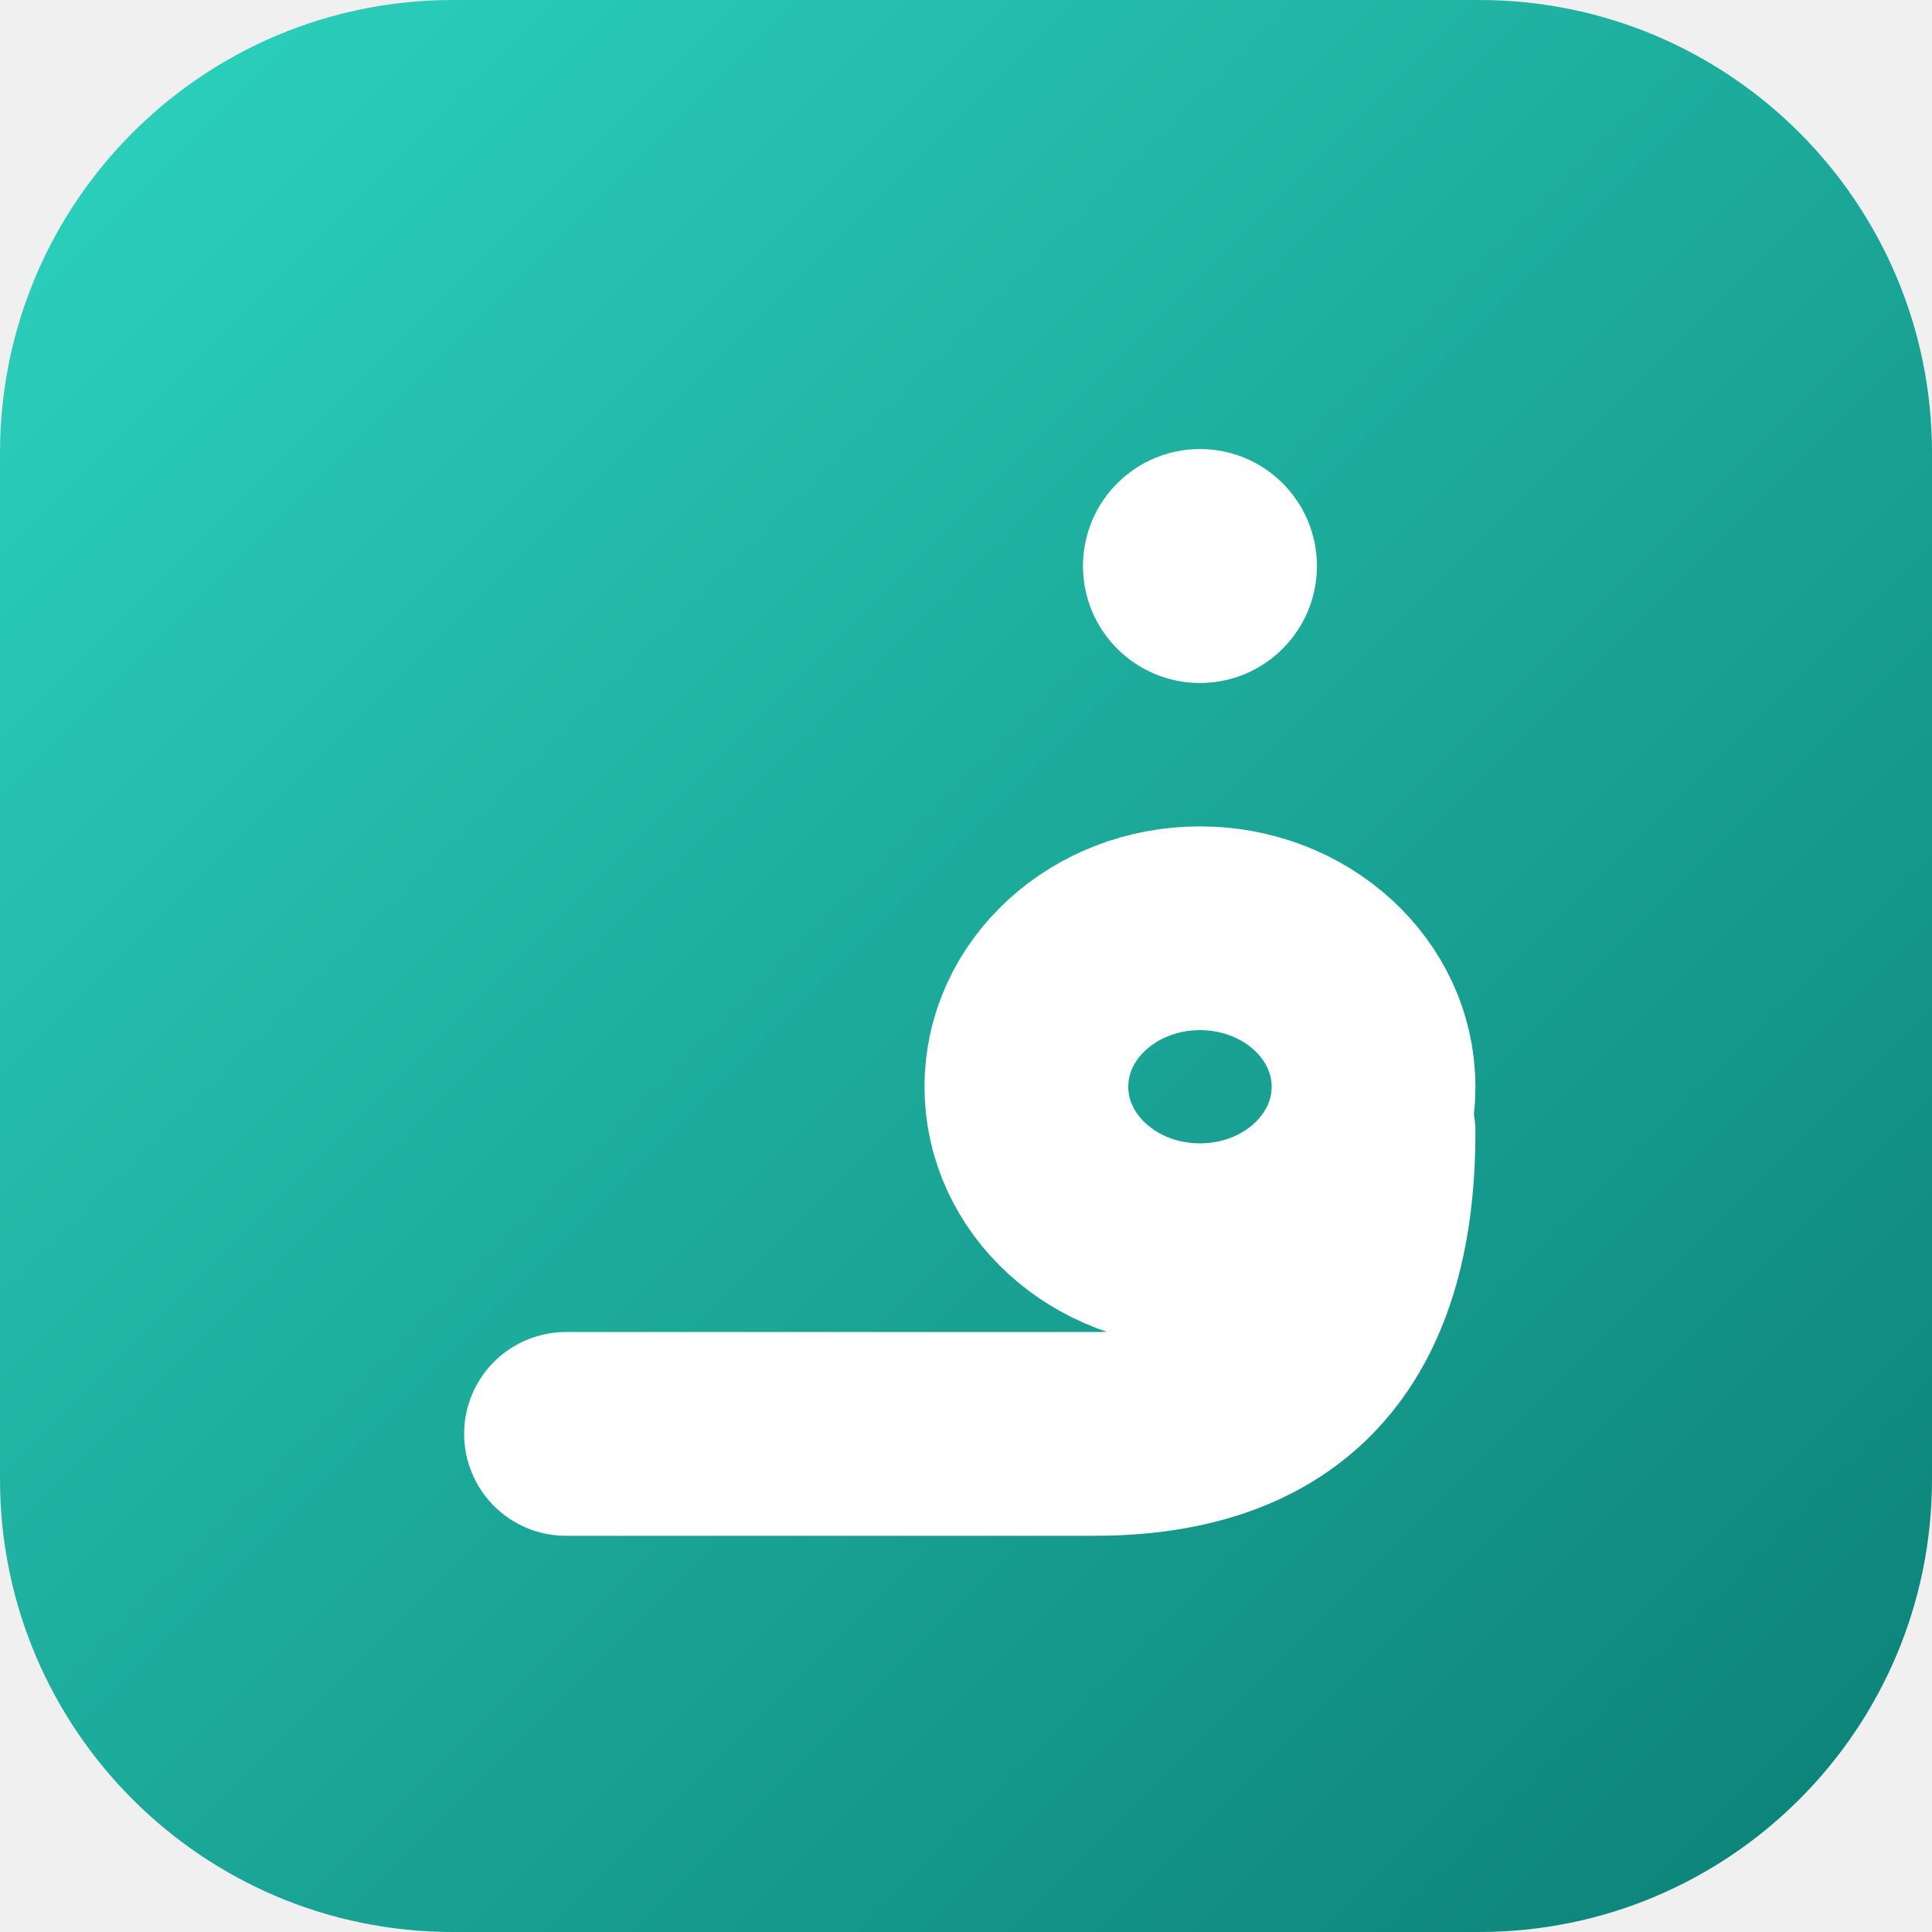
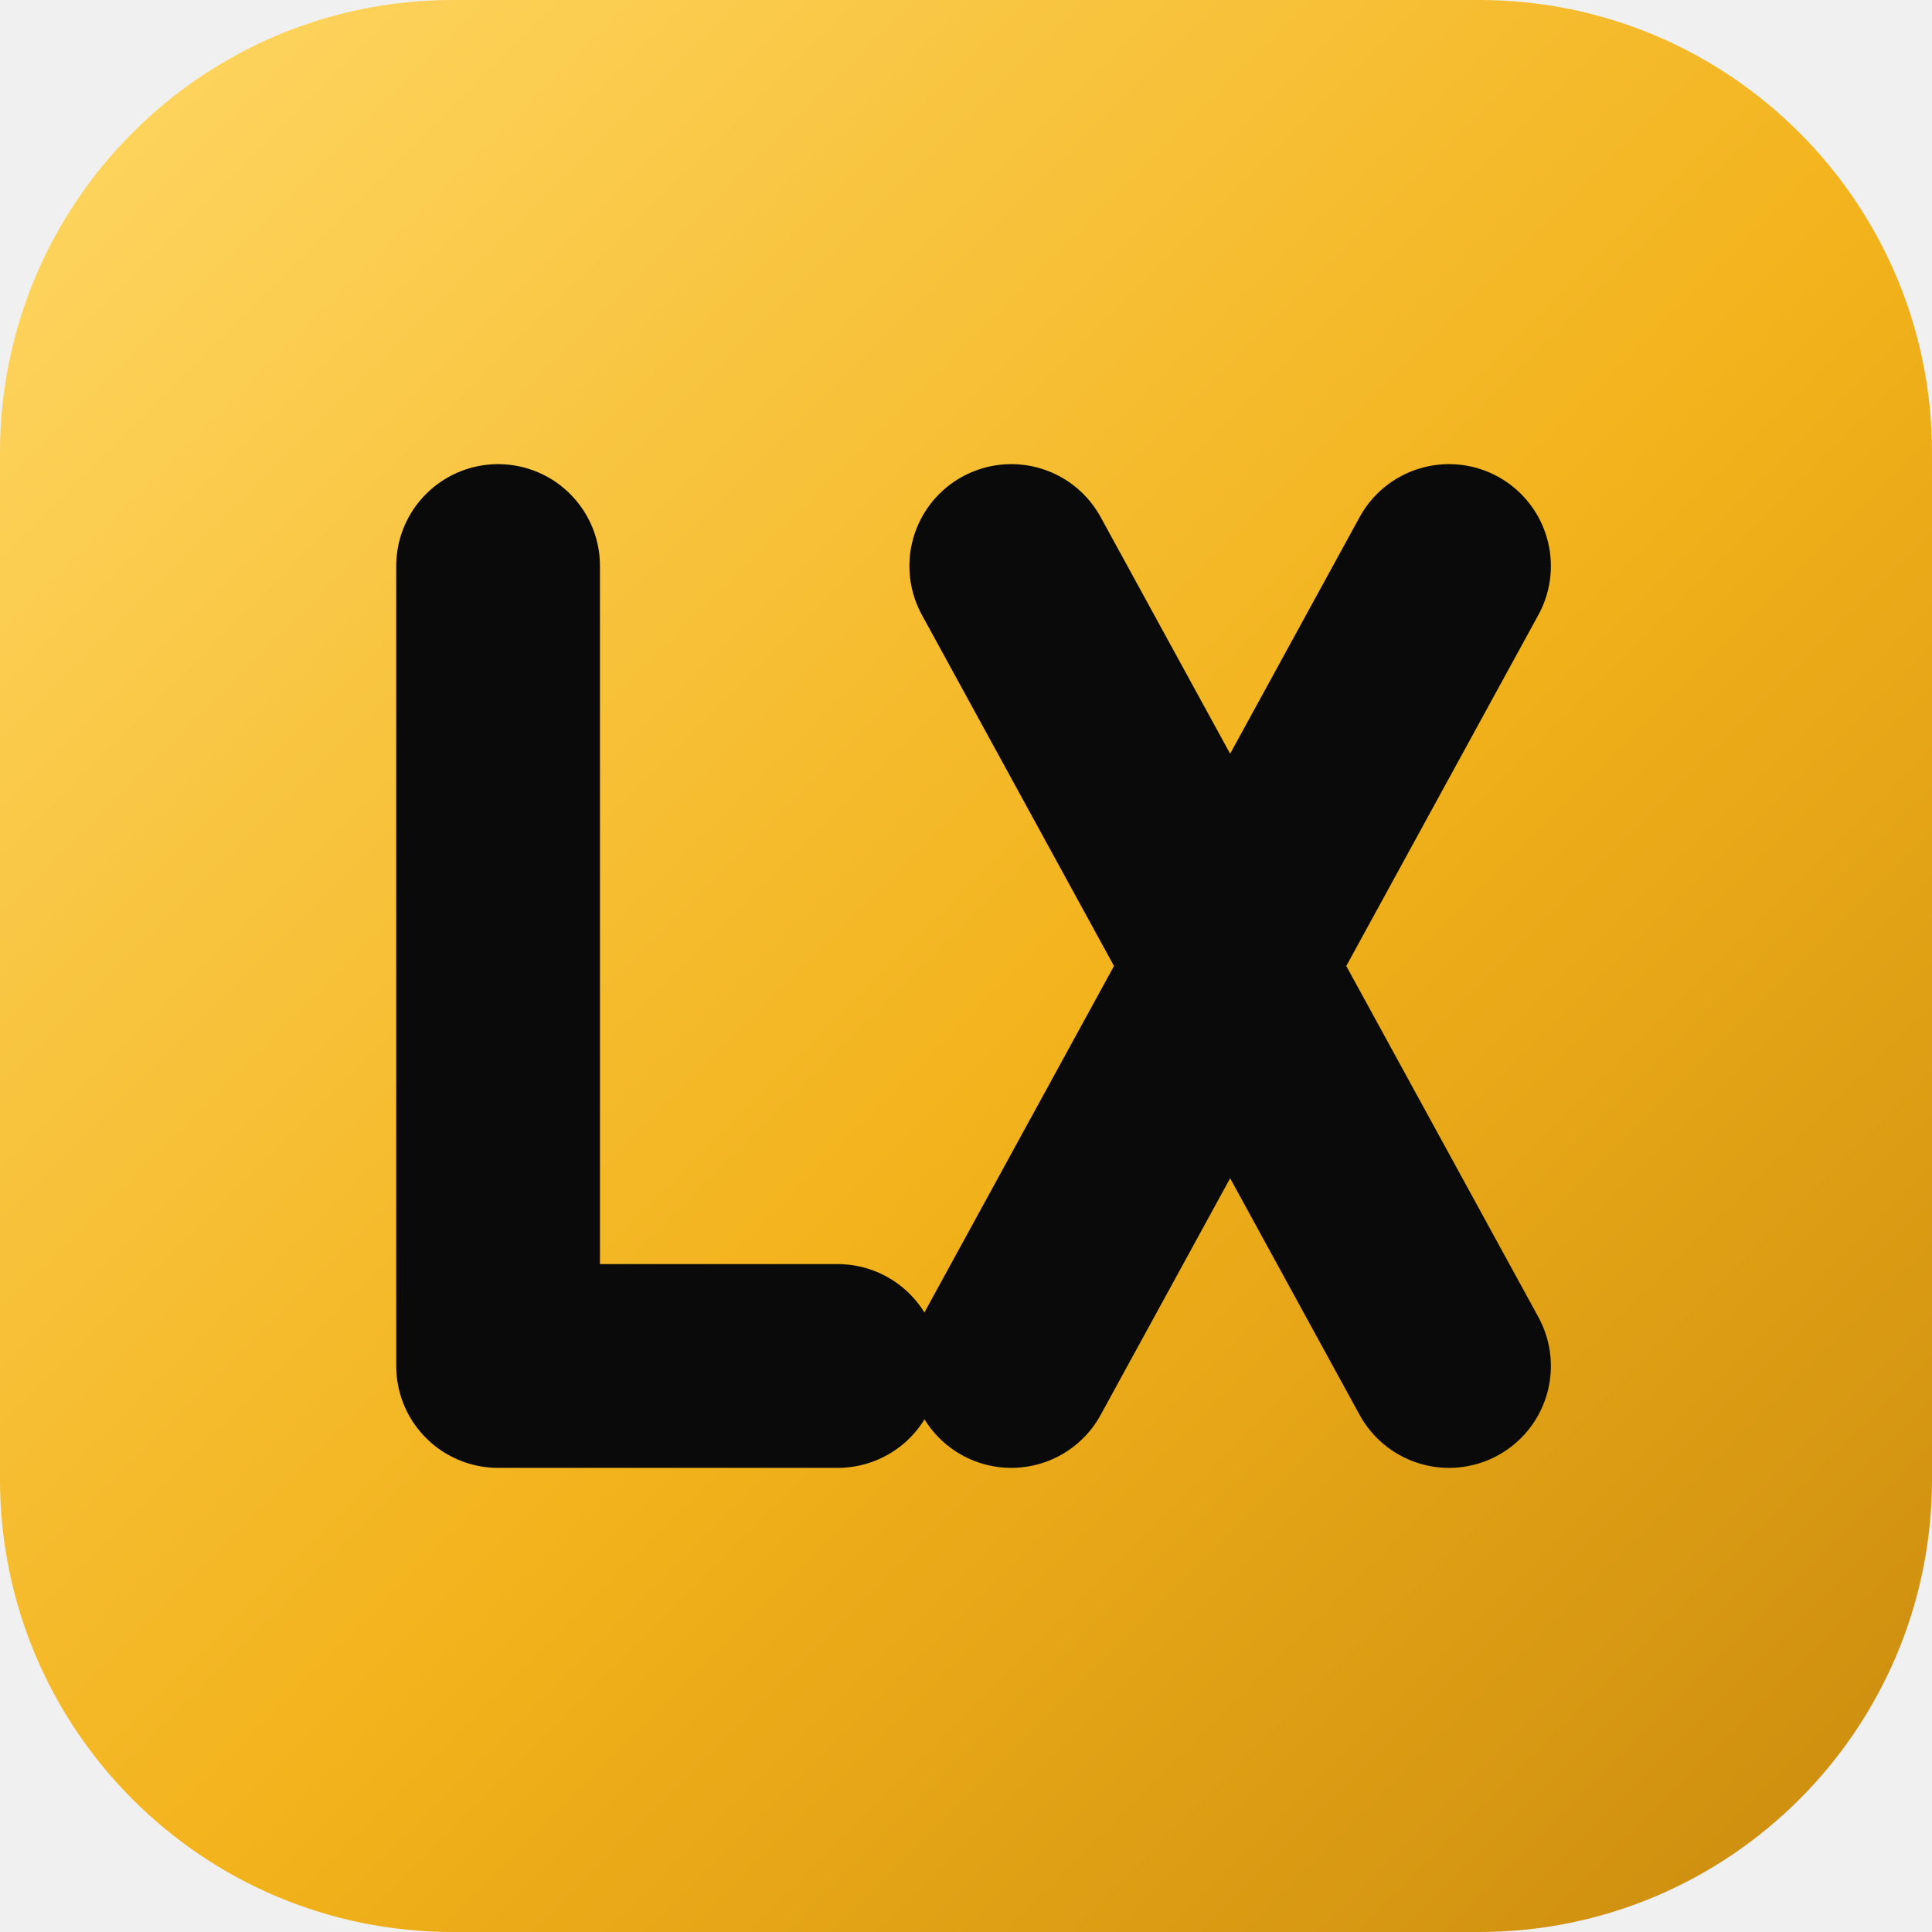
<svg xmlns="http://www.w3.org/2000/svg" viewBox="0 0 512 512">
  <defs>
-     <linearGradient id="fp" x1="0" y1="0" x2="1" y2="1">
-       <stop offset="0" stop-color="#2DD4BF" />
-       <stop offset="1" stop-color="#0B7F75" />
+     <linearGradient id="lg" x1="0" y1="0" x2="1" y2="1">
+       <stop offset="0" stop-color="#FFD866" />
+       <stop offset=".55" stop-color="#F2B21B" />
+       <stop offset="1" stop-color="#C98A0E" />
    </linearGradient>
  </defs>
-   <rect width="512" height="512" rx="120" fill="url(#fp)" />
-   <g fill="none" stroke="#fff" stroke-width="54" stroke-linecap="round" stroke-linejoin="round">
-     <ellipse cx="318" cy="288" rx="46" ry="42" />
-     <path d="M364 300Q364 380 290 380H150" />
+   <rect width="512" height="512" rx="120" fill="url(#lg)" />
+   <g fill="none" stroke="#0A0A0B" stroke-width="54" stroke-linecap="round" stroke-linejoin="round">
+     <path d="M132 150V362H222" />
+     <path d="M268 150L384 362M384 150L268 362" />
  </g>
-   <circle cx="318" cy="150" r="31" fill="#fff" />
</svg>
